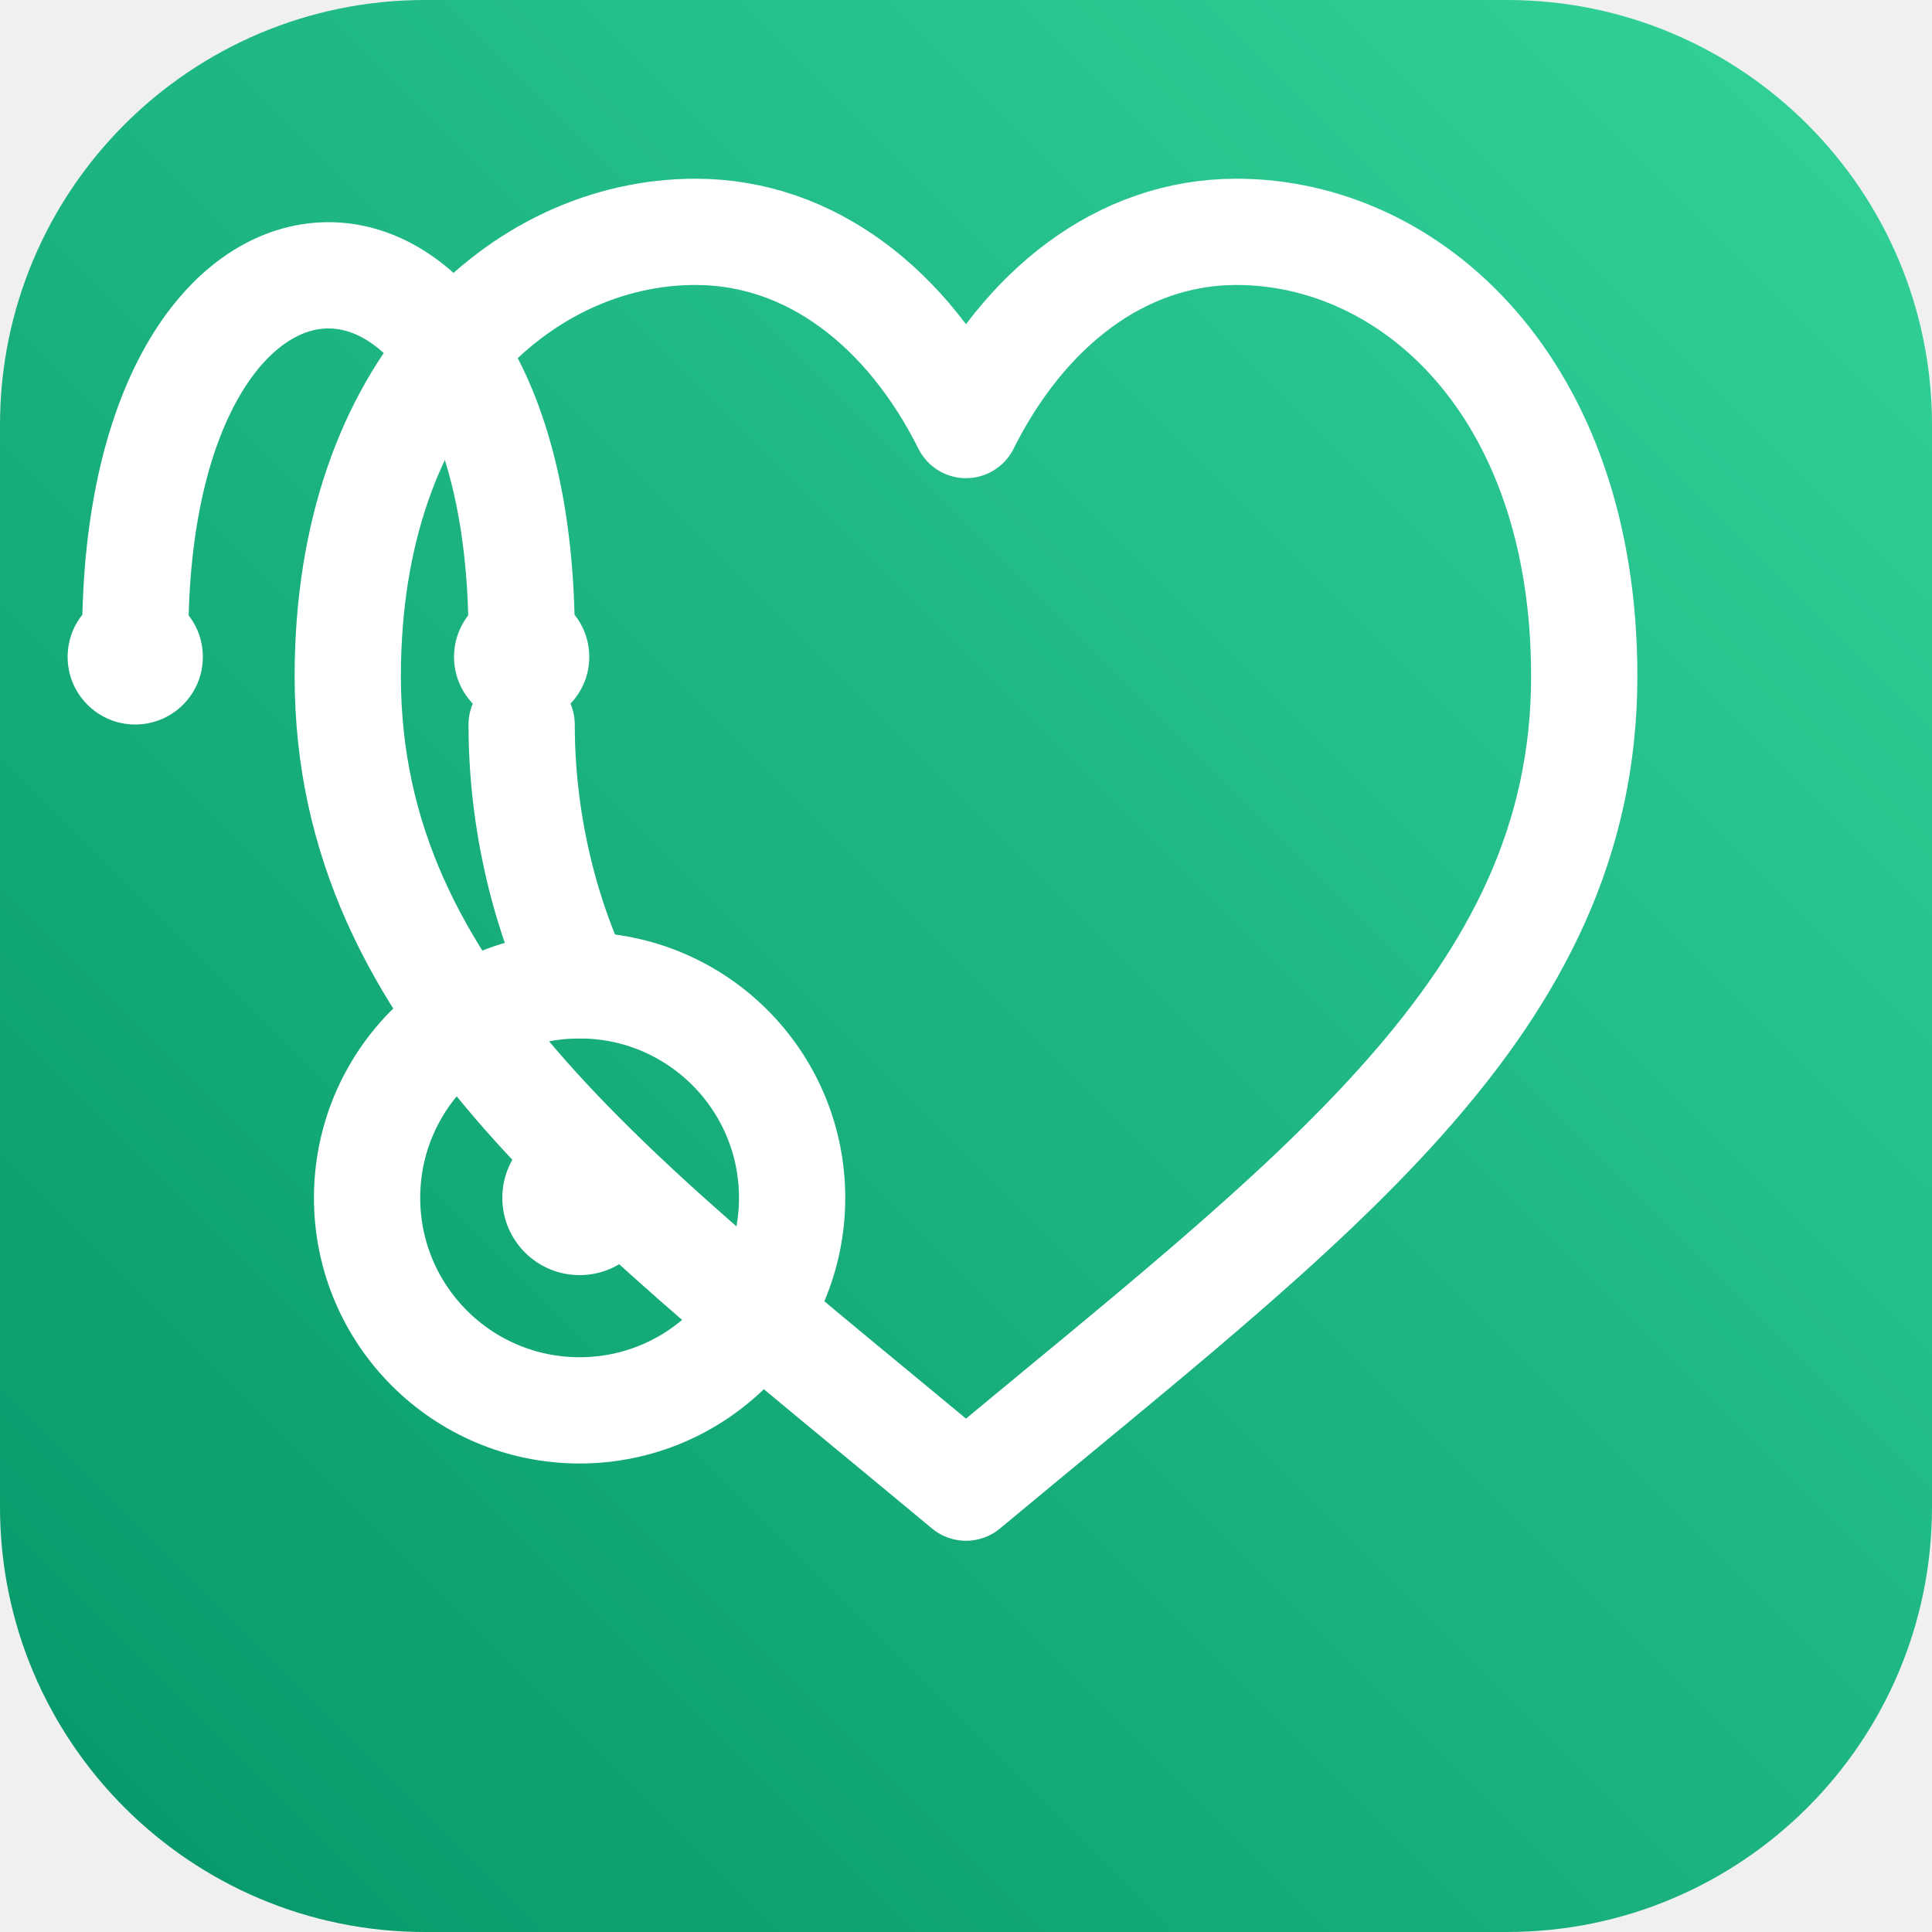
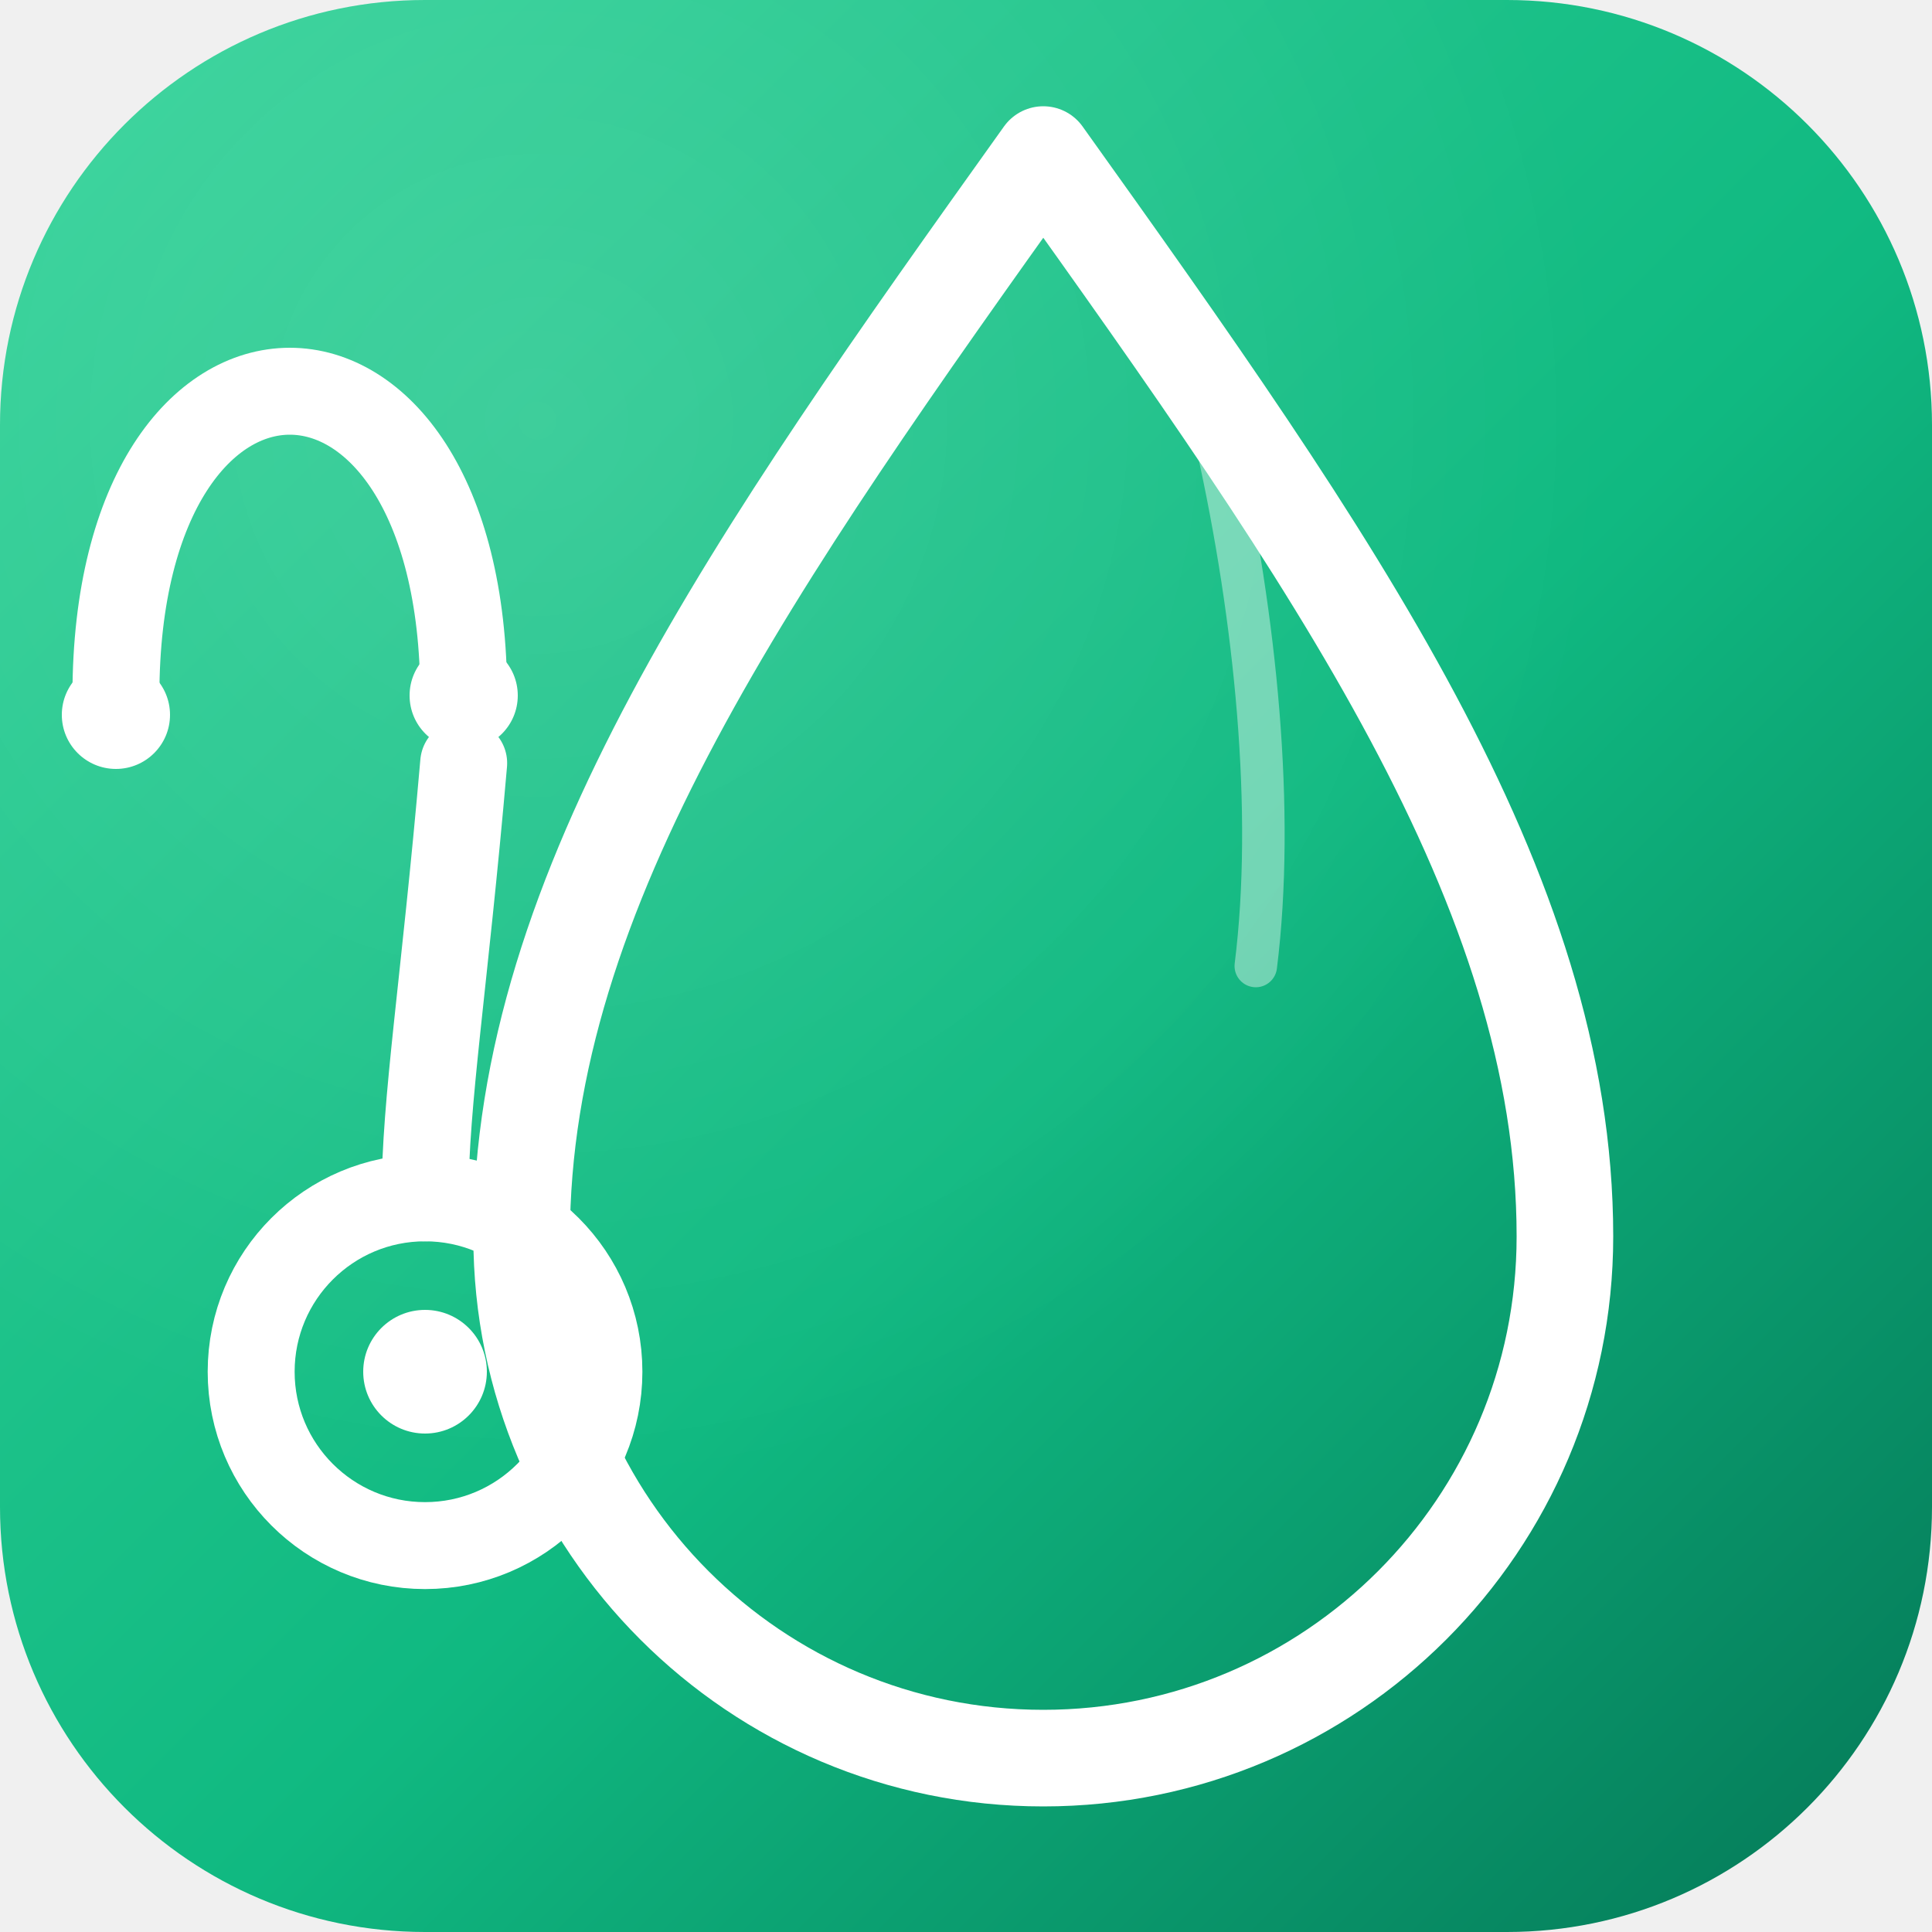
<svg xmlns="http://www.w3.org/2000/svg" viewBox="0 0 100 100" fill="none">
  <defs>
-     <linearGradient id="bg" x1="0" y1="100" x2="100" y2="0" gradientUnits="userSpaceOnUse">
-       <stop offset="0%" stop-color="#059669" />
-       <stop offset="100%" stop-color="#34D399" />
+     <linearGradient id="bg" x1="0" y1="0" x2="100" y2="100" gradientUnits="userSpaceOnUse">
+       <stop offset="0%" stop-color="#34D399" />
+       <stop offset="55%" stop-color="#10B981" />
+       <stop offset="100%" stop-color="#047857" />
    </linearGradient>
+     <clipPath id="icon-clip">
+       <rect width="100" height="100" rx="22" />
+     </clipPath>
  </defs>
  <rect width="100" height="100" rx="22" fill="url(#bg)" />
-   <path d="M 50 77        C 32 62  18 52  18 35        C 18 20  27 12  36 12        C 42 12  47 16  50 22        C 53 16  58 12  64 12        C 73 12  82 20  82 35        C 82 52  68 62  50 77 Z" stroke="white" stroke-width="5.5" stroke-linejoin="round" />
-   <path d="M 7 33 C 7 8 27 8 27 33" stroke="white" stroke-width="5.5" stroke-linecap="round" />
-   <circle cx="7" cy="34" r="3.5" fill="white" />
-   <circle cx="27" cy="34" r="3.5" fill="white" />
-   <path d="M 27 37.5 C 27 44 29 49 30 51" stroke="white" stroke-width="5.5" stroke-linecap="round" />
-   <circle cx="30" cy="62" r="11" stroke="white" stroke-width="5.5" />
-   <circle cx="30" cy="62" r="4" fill="white" />
+   <rect width="100" height="100" rx="22" fill="url(#shine)" opacity="0.12" />
+   <defs>
+     <radialGradient id="shine" cx="28%" cy="22%" r="55%">
+       <stop offset="0%" stop-color="white" stop-opacity="1" />
+       <stop offset="100%" stop-color="white" stop-opacity="0" />
+     </radialGradient>
+   </defs>
+   <path d="M 54 8        C 69 29  81 46  81 64        A 27 27  0 1 1  27 64        C 27 46  39 29  54 8 Z" stroke="white" stroke-width="5" stroke-linejoin="round" />
+   <path d="M 6 36 C 6 15 24 15 24 36" stroke="white" stroke-width="4.5" stroke-linecap="round" />
+   <circle cx="6" cy="37" r="2.8" fill="white" />
+   <circle cx="24" cy="36" r="2.8" fill="white" />
+   <path d="M 24 39.5 C 23 51 22 57 22 62" stroke="white" stroke-width="4.5" stroke-linecap="round" />
+   <circle cx="22" cy="71" r="9" stroke="white" stroke-width="4.5" />
+   <circle cx="22" cy="71" r="3.2" fill="white" />
+   <path d="M 63 23 C 65 32 66 42 65 50" stroke="white" stroke-width="2.2" stroke-linecap="round" opacity="0.4" />
</svg>
